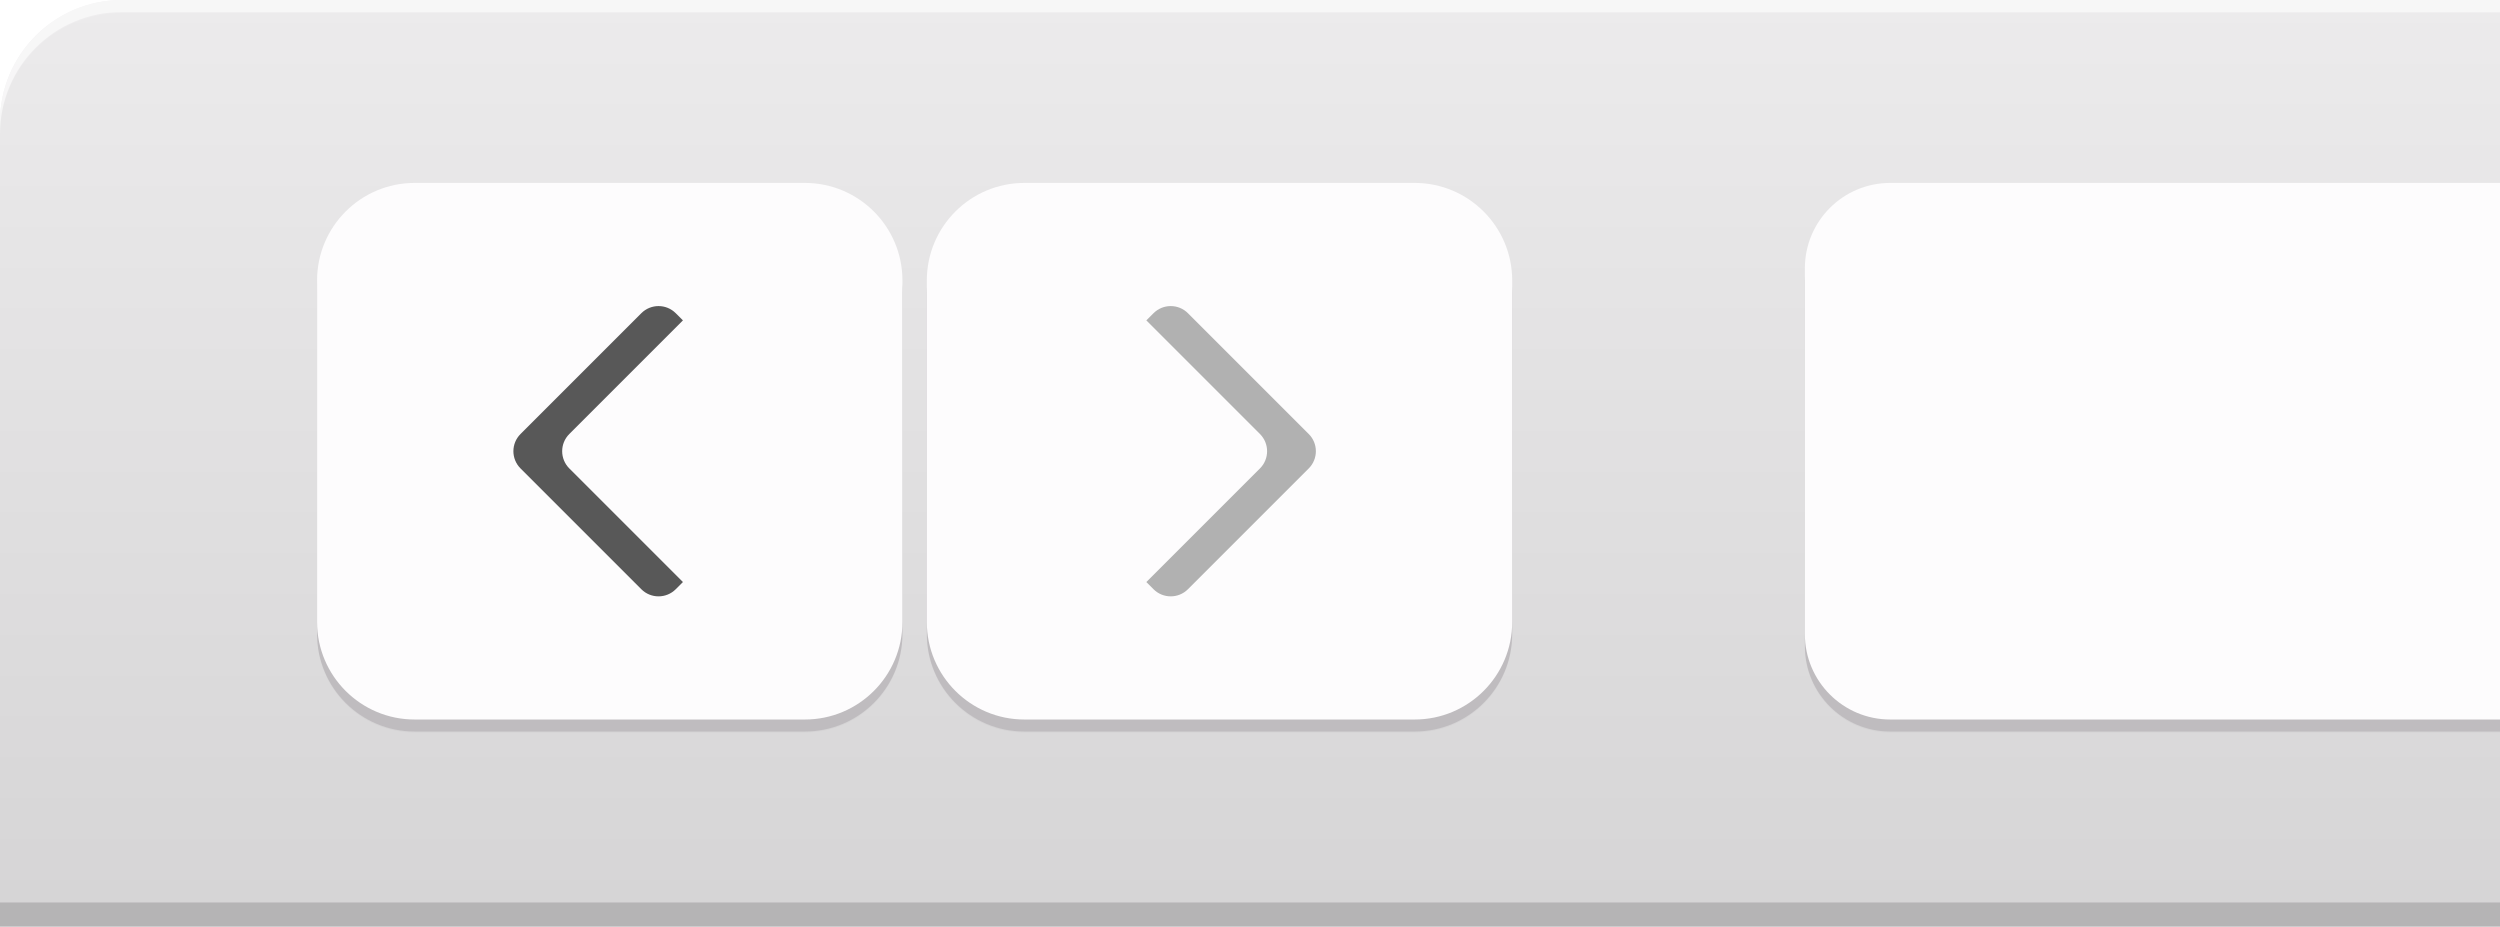
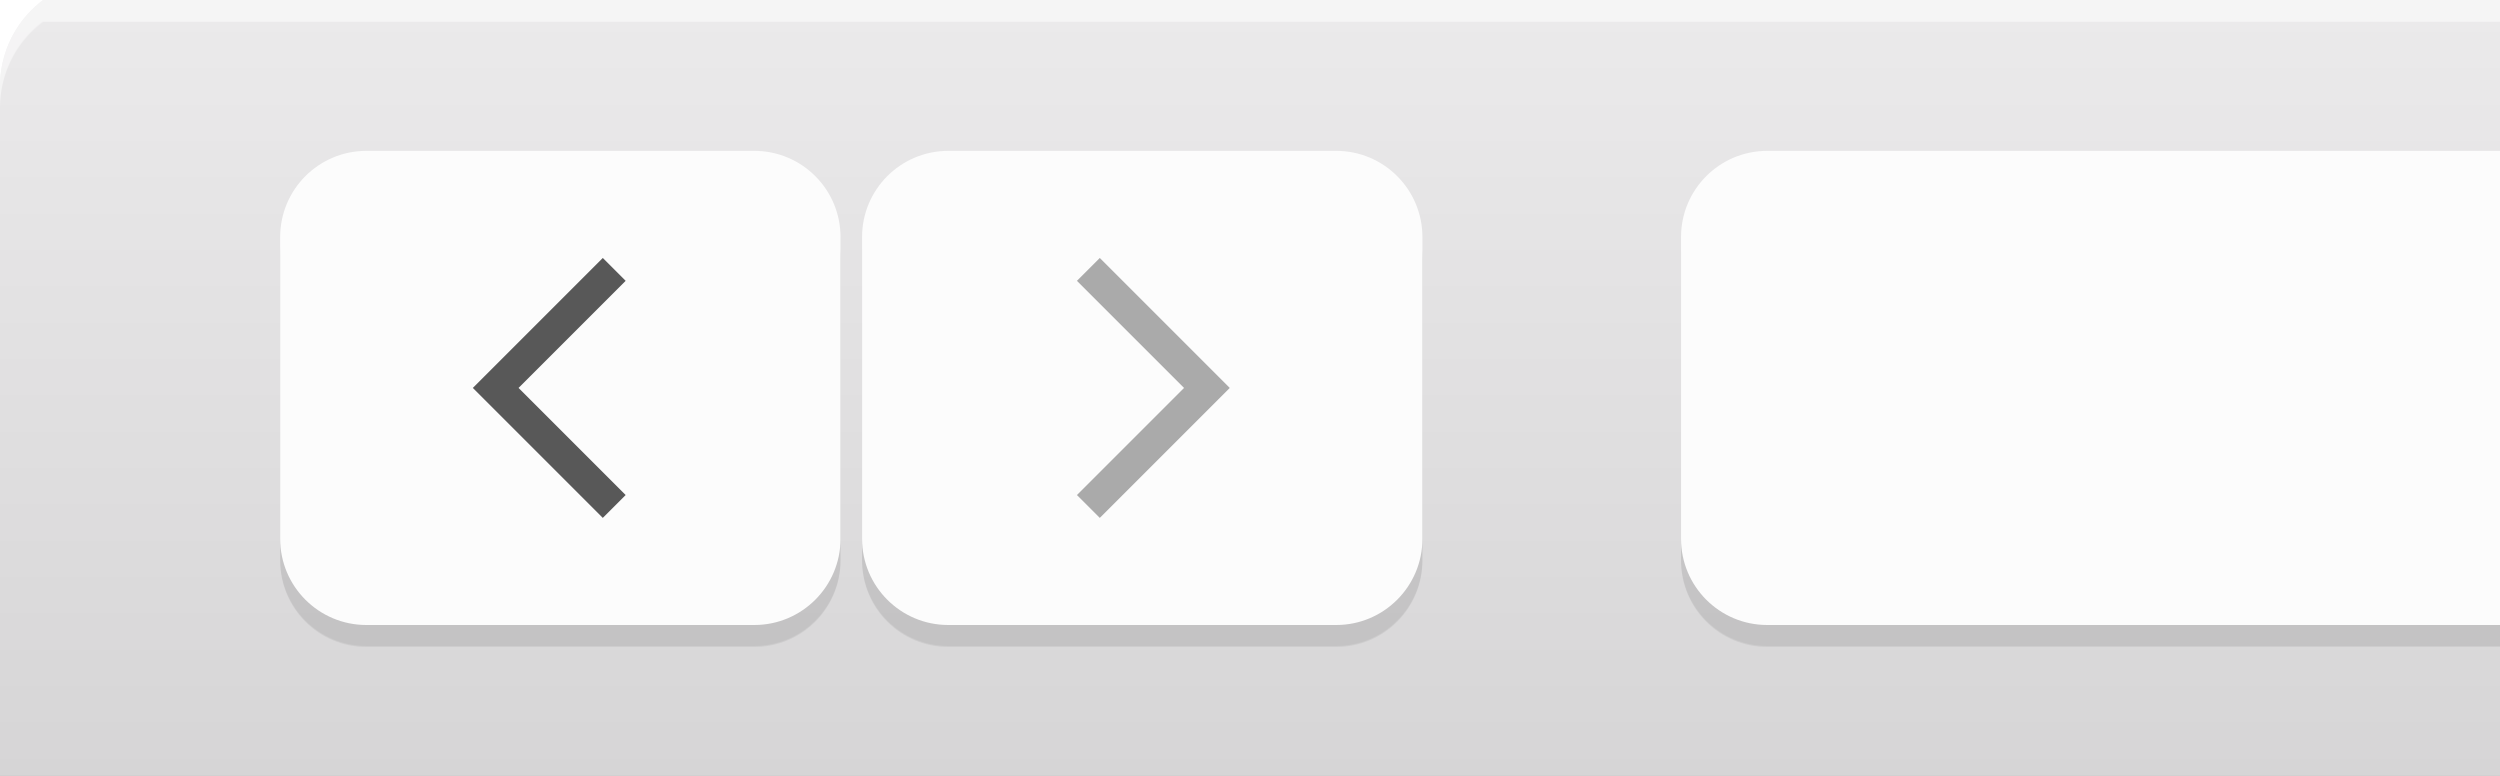
- <svg xmlns="http://www.w3.org/2000/svg" xmlns:xlink="http://www.w3.org/1999/xlink" width="205px" height="76px" viewBox="0 0 205 76" version="1.1">
+ <svg xmlns="http://www.w3.org/2000/svg" xmlns:xlink="http://www.w3.org/1999/xlink" width="116px" height="36px" viewBox="0 0 116 36" version="1.1">
  <defs>
    <linearGradient x1="50%" y1="0%" x2="50%" y2="100%" id="linearGradient-1">
      <stop stop-color="#ECEBEC" offset="0%" />
      <stop stop-color="#D6D5D6" offset="100%" />
    </linearGradient>
-     <path d="M10.006,0 C4.48,0 0,4.476 0,9.999 L0,74 L891,74 L891,9.999 C891,4.477 886.523,0 880.994,0 L10.006,0 Z" id="path-2" />
+     <path d="M5.004,0 C2.24,0 0,2.231 0,5.009 L0,37 L538,37 L538,5.009 C538,2.243 535.761,0 532.996,0 L5.004,0 Z" id="path-2" />
    <filter x="-0.1%" y="-1.4%" width="100.2%" height="105.4%" filterUnits="objectBoundingBox" id="filter-3">
-       <feOffset dx="0" dy="2" in="SourceAlpha" result="shadowOffsetOuter1" />
-       <feColorMatrix values="0 0 0 0 0.71   0 0 0 0 0.706   0 0 0 0 0.71  0 0 0 1 0" type="matrix" in="shadowOffsetOuter1" />
+       <feOffset dx="0" dy="1" in="SourceAlpha" result="shadowOffsetOuter1" />
+       <feColorMatrix values="0 0 0 0 0.714   0 0 0 0 0.71   0 0 0 0 0.714  0 0 0 1 0" type="matrix" in="shadowOffsetOuter1" />
    </filter>
-     <filter x="-0.1%" y="-0.7%" width="100.1%" height="104.1%" filterUnits="objectBoundingBox" id="filter-4">
+     <filter x="-0.1%" y="-1.4%" width="100.2%" height="105.4%" filterUnits="objectBoundingBox" id="filter-4">
      <feOffset dx="0" dy="1" in="SourceAlpha" result="shadowOffsetInner1" />
      <feComposite in="shadowOffsetInner1" in2="SourceAlpha" operator="arithmetic" k2="-1" k3="1" result="shadowInnerInner1" />
-       <feColorMatrix values="0 0 0 0 1   0 0 0 0 1   0 0 0 0 1  0 0 0 0.6 0" type="matrix" in="shadowInnerInner1" />
+       <feColorMatrix values="0 0 0 0 1   0 0 0 0 1   0 0 0 0 1  0 0 0 0.5 0" type="matrix" in="shadowInnerInner1" />
    </filter>
-     <rect id="path-5" x="0" y="0" width="48" height="44" rx="8" />
-     <filter x="-1.0%" y="-1.1%" width="102.1%" height="104.5%" filterUnits="objectBoundingBox" id="filter-6">
+     <rect id="path-5" x="0" y="0" width="401" height="22" rx="4" />
+     <filter x="-0.1%" y="-2.3%" width="100.2%" height="109.1%" filterUnits="objectBoundingBox" id="filter-6">
      <feOffset dx="0" dy="1" in="SourceAlpha" result="shadowOffsetOuter1" />
-       <feColorMatrix values="0 0 0 0 0.749   0 0 0 0 0.737   0 0 0 0 0.749  0 0 0 1 0" type="matrix" in="shadowOffsetOuter1" />
+       <feColorMatrix values="0 0 0 0 0   0 0 0 0 0   0 0 0 0 0  0 0 0 0.1 0" type="matrix" in="shadowOffsetOuter1" />
    </filter>
-     <rect id="path-7" x="0" y="0" width="48" height="44" rx="8" />
-     <filter x="-1.0%" y="-1.1%" width="102.1%" height="104.5%" filterUnits="objectBoundingBox" id="filter-8">
+     <rect id="path-7" x="0" y="0" width="26" height="22" rx="4" />
+     <filter x="-1.9%" y="-2.3%" width="103.8%" height="109.1%" filterUnits="objectBoundingBox" id="filter-8">
      <feOffset dx="0" dy="1" in="SourceAlpha" result="shadowOffsetOuter1" />
-       <feColorMatrix values="0 0 0 0 0.749   0 0 0 0 0.737   0 0 0 0 0.749  0 0 0 1 0" type="matrix" in="shadowOffsetOuter1" />
+       <feColorMatrix values="0 0 0 0 0   0 0 0 0 0   0 0 0 0 0  0 0 0 0.1 0" type="matrix" in="shadowOffsetOuter1" />
    </filter>
-     <rect id="path-9" x="0" y="0" width="612" height="44" rx="7" />
-     <filter x="-0.1%" y="-1.1%" width="100.2%" height="104.5%" filterUnits="objectBoundingBox" id="filter-10">
+     <rect id="path-9" x="0" y="0" width="26" height="22" rx="4" />
+     <filter x="-1.9%" y="-2.3%" width="103.8%" height="109.1%" filterUnits="objectBoundingBox" id="filter-10">
      <feOffset dx="0" dy="1" in="SourceAlpha" result="shadowOffsetOuter1" />
-       <feColorMatrix values="0 0 0 0 0.749   0 0 0 0 0.737   0 0 0 0 0.749  0 0 0 1 0" type="matrix" in="shadowOffsetOuter1" />
+       <feColorMatrix values="0 0 0 0 0   0 0 0 0 0   0 0 0 0 0  0 0 0 0.1 0" type="matrix" in="shadowOffsetOuter1" />
    </filter>
  </defs>
  <g id="Page-1" stroke="none" stroke-width="1" fill="none" fill-rule="evenodd">
-     <g id="SAFARI">
-       <g id="menu-bar">
-         <use fill="black" fill-opacity="1" filter="url(#filter-3)" xlink:href="#path-2" />
-         <use fill="url(#linearGradient-1)" fill-rule="evenodd" xlink:href="#path-2" />
-         <use fill="black" fill-opacity="1" filter="url(#filter-4)" xlink:href="#path-2" />
-       </g>
-       <g id="previous" transform="translate(26, 15)">
-         <g id="bttn_previous">
-           <use fill="black" fill-opacity="1" filter="url(#filter-6)" xlink:href="#path-5" />
-           <use fill="#FDFCFD" fill-rule="evenodd" xlink:href="#path-5" />
-         </g>
-         <path d="M30,11.272 L30.589,10.683 C31.369,9.903 32.632,9.904 33.411,10.683 L43.317,20.589 C44.097,21.369 44.096,22.632 43.317,23.411 L33.411,33.317 C32.631,34.097 31.368,34.096 30.589,33.317 L30,32.728 L39.317,23.411 C40.096,22.632 40.097,21.369 39.317,20.589 L30,11.272 Z" id="ic_previous" fill="#585858" transform="translate(30, 22) rotate(-180) translate(-30, -22) " />
-       </g>
-       <g id="next" transform="translate(76, 15)">
-         <g id="bttn_next">
-           <use fill="black" fill-opacity="1" filter="url(#filter-8)" xlink:href="#path-7" />
-           <use fill="#FDFCFD" fill-rule="evenodd" xlink:href="#path-7" />
-         </g>
-         <path d="M18,11.272 L18.589,10.683 C19.369,9.903 20.632,9.904 21.411,10.683 L31.317,20.589 C32.097,21.369 32.096,22.632 31.317,23.411 L21.411,33.317 C20.631,34.097 19.368,34.096 18.589,33.317 L18,32.728 L27.317,23.411 C28.096,22.632 28.097,21.369 27.317,20.589 L18,11.272 Z" id="ic_next" fill="#B1B1B1" />
-       </g>
-       <g id="search" transform="translate(148, 15)">
-         <g id="search-field">
-           <use fill="black" fill-opacity="1" filter="url(#filter-10)" xlink:href="#path-9" />
-           <use fill="#FDFCFD" fill-rule="evenodd" xlink:href="#path-9" />
+     <g id="Safari-1200" transform="translate(-50, -51)">
+       <g id="Browser" transform="translate(50, 50)">
+         <g id="Header">
+           <g id="Panel">
+             <use fill="black" fill-opacity="1" filter="url(#filter-3)" xlink:href="#path-2" />
+             <use fill="url(#linearGradient-1)" fill-rule="evenodd" xlink:href="#path-2" />
+             <use fill="black" fill-opacity="1" filter="url(#filter-4)" xlink:href="#path-2" />
+           </g>
+           <g id="Search" transform="translate(78, 8)">
+             <g id="Rectangle">
+               <use fill="black" fill-opacity="1" filter="url(#filter-6)" xlink:href="#path-5" />
+               <use fill="#FCFCFC" fill-rule="evenodd" xlink:href="#path-5" />
+             </g>
+           </g>
+           <g id="Navigation" transform="translate(13, 8)">
+             <g id="Next" transform="translate(27, 0)">
+               <g id="Rectangle">
+                 <use fill="black" fill-opacity="1" filter="url(#filter-8)" xlink:href="#path-7" />
+                 <use fill="#FCFCFC" fill-rule="evenodd" xlink:href="#path-7" />
+               </g>
+               <polyline id="Path" stroke="#585858" stroke-width="1.5" opacity="0.5" transform="translate(13, 11) scale(-1, 1) translate(-13, -11) " points="15.5 5.5 10 11 15.5 16.5" />
+             </g>
+             <g id="Previous">
+               <g id="Rectangle">
+                 <use fill="black" fill-opacity="1" filter="url(#filter-10)" xlink:href="#path-9" />
+                 <use fill="#FCFCFC" fill-rule="evenodd" xlink:href="#path-9" />
+               </g>
+               <polyline id="Path" stroke="#585858" stroke-width="1.5" points="15.5 5.5 10 11 15.5 16.5" />
+             </g>
+           </g>
        </g>
      </g>
    </g>
  </g>
</svg>
